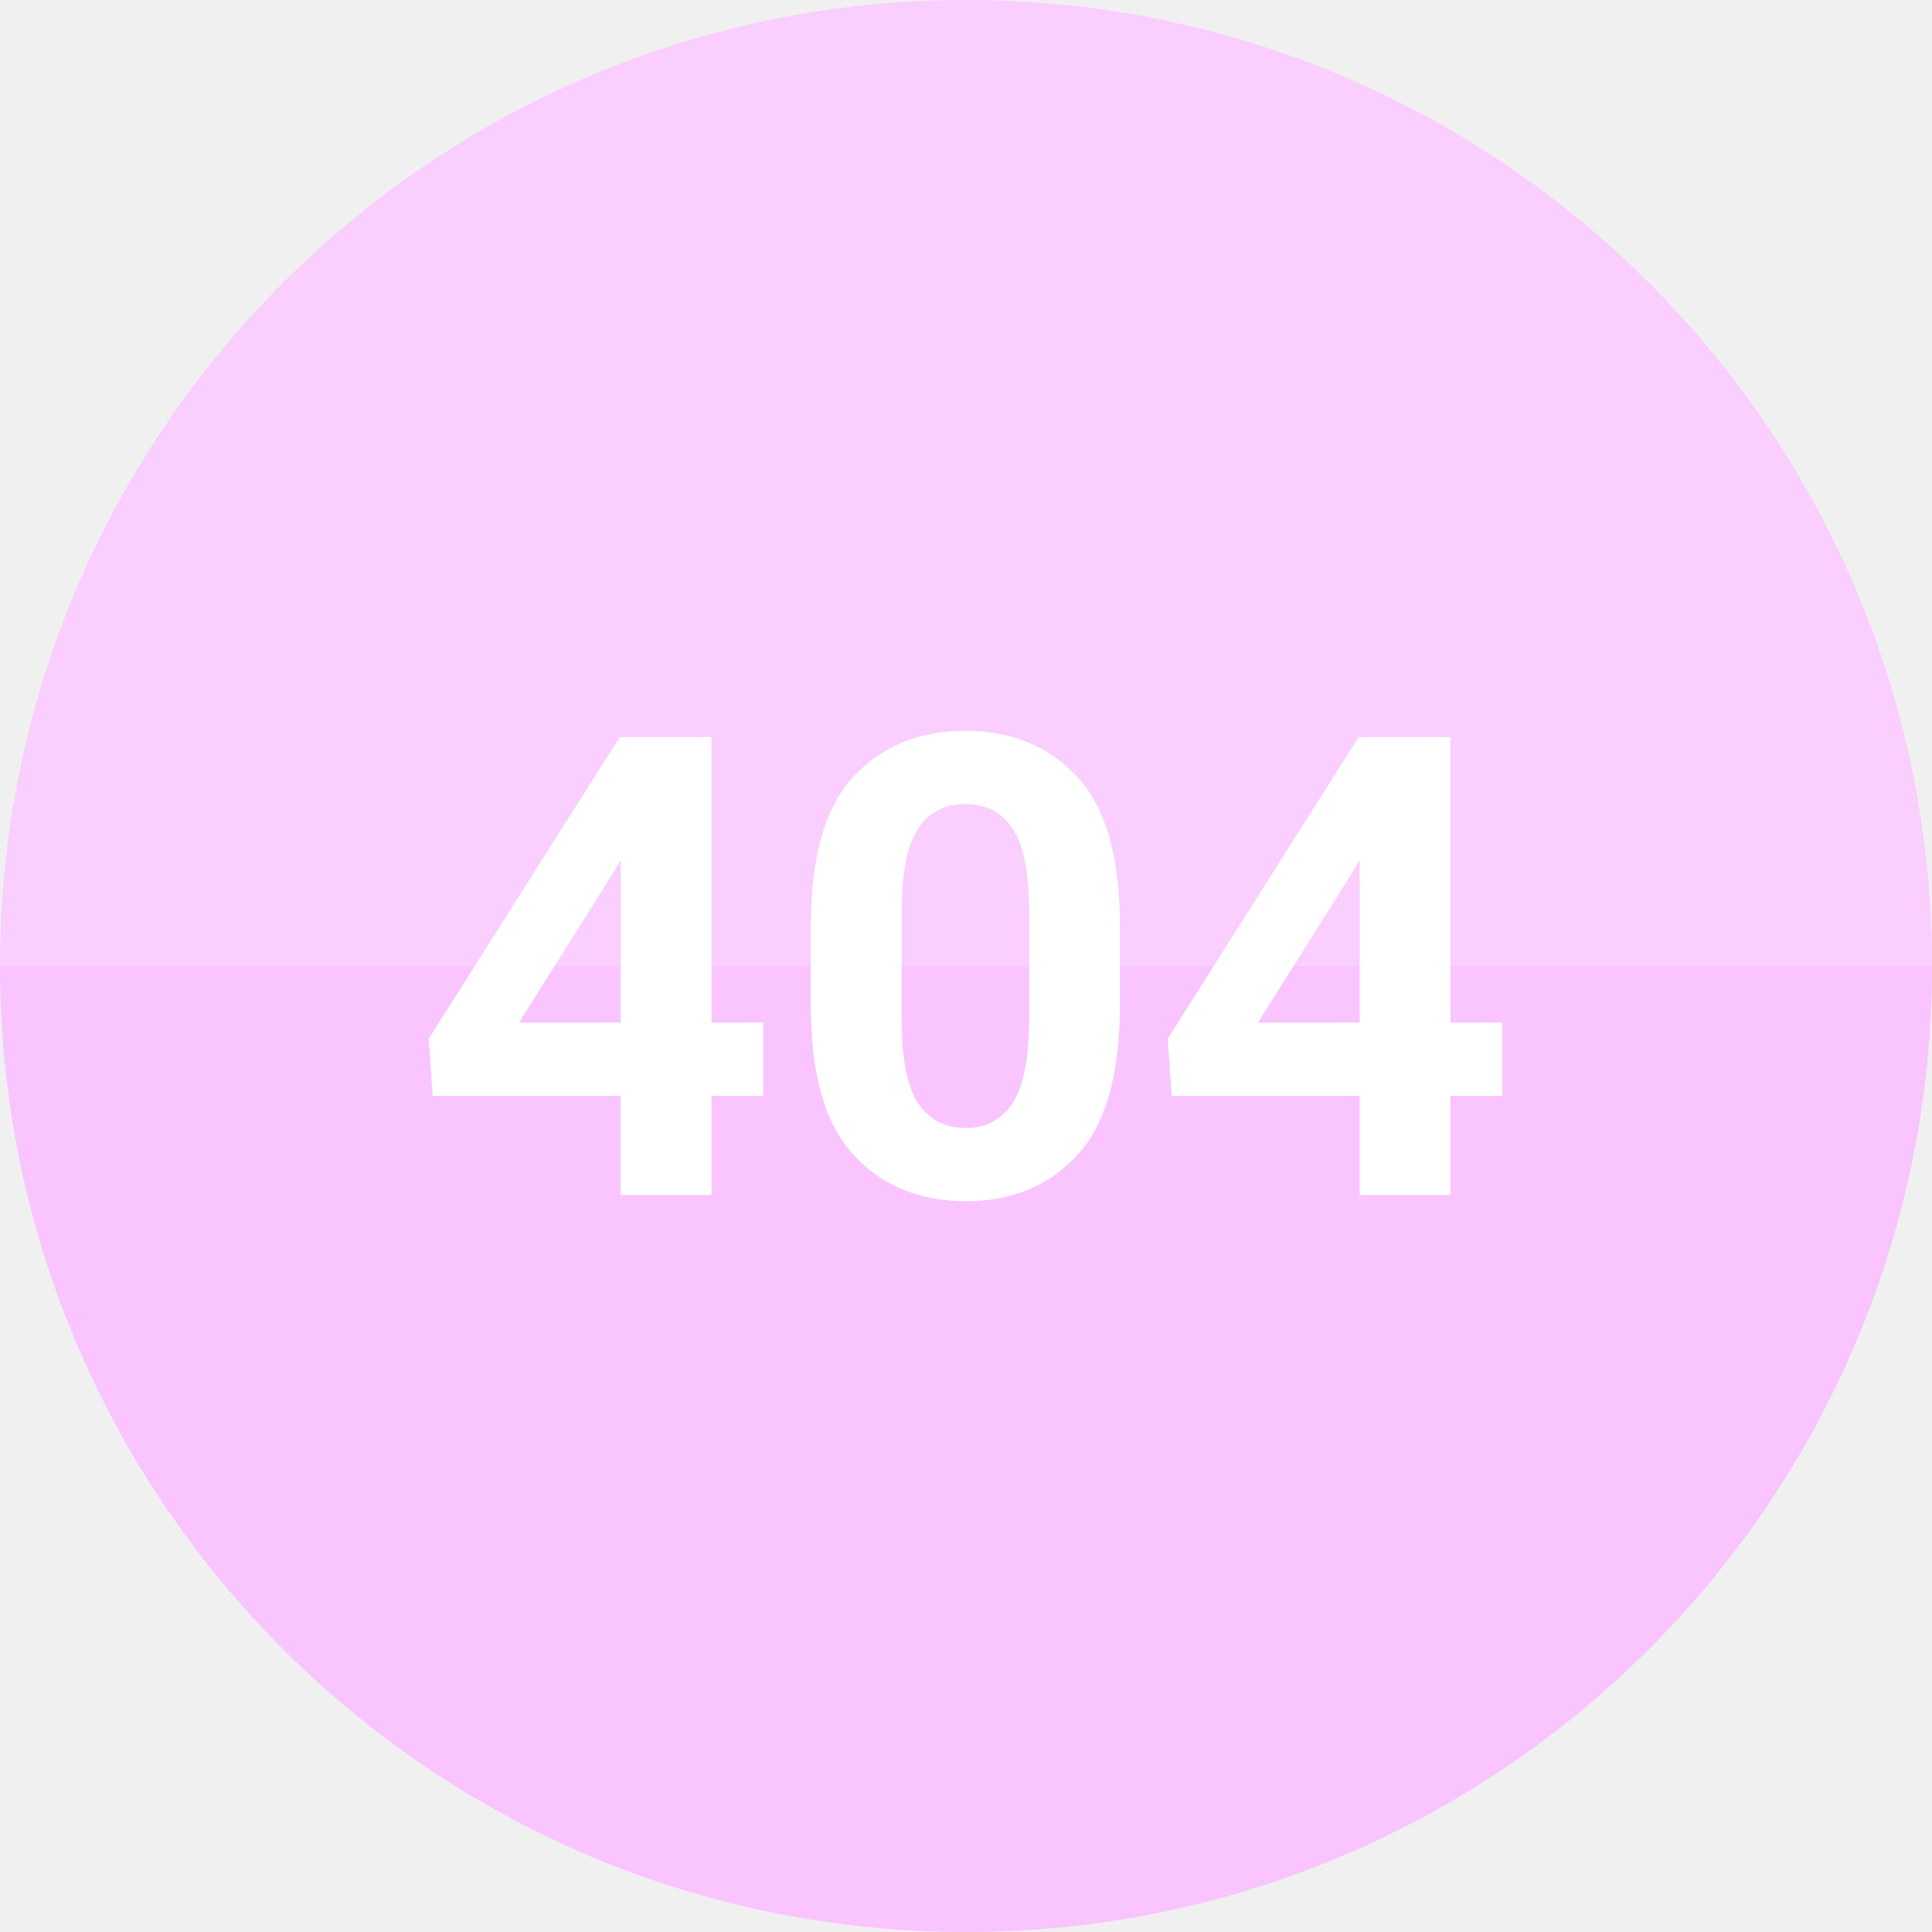
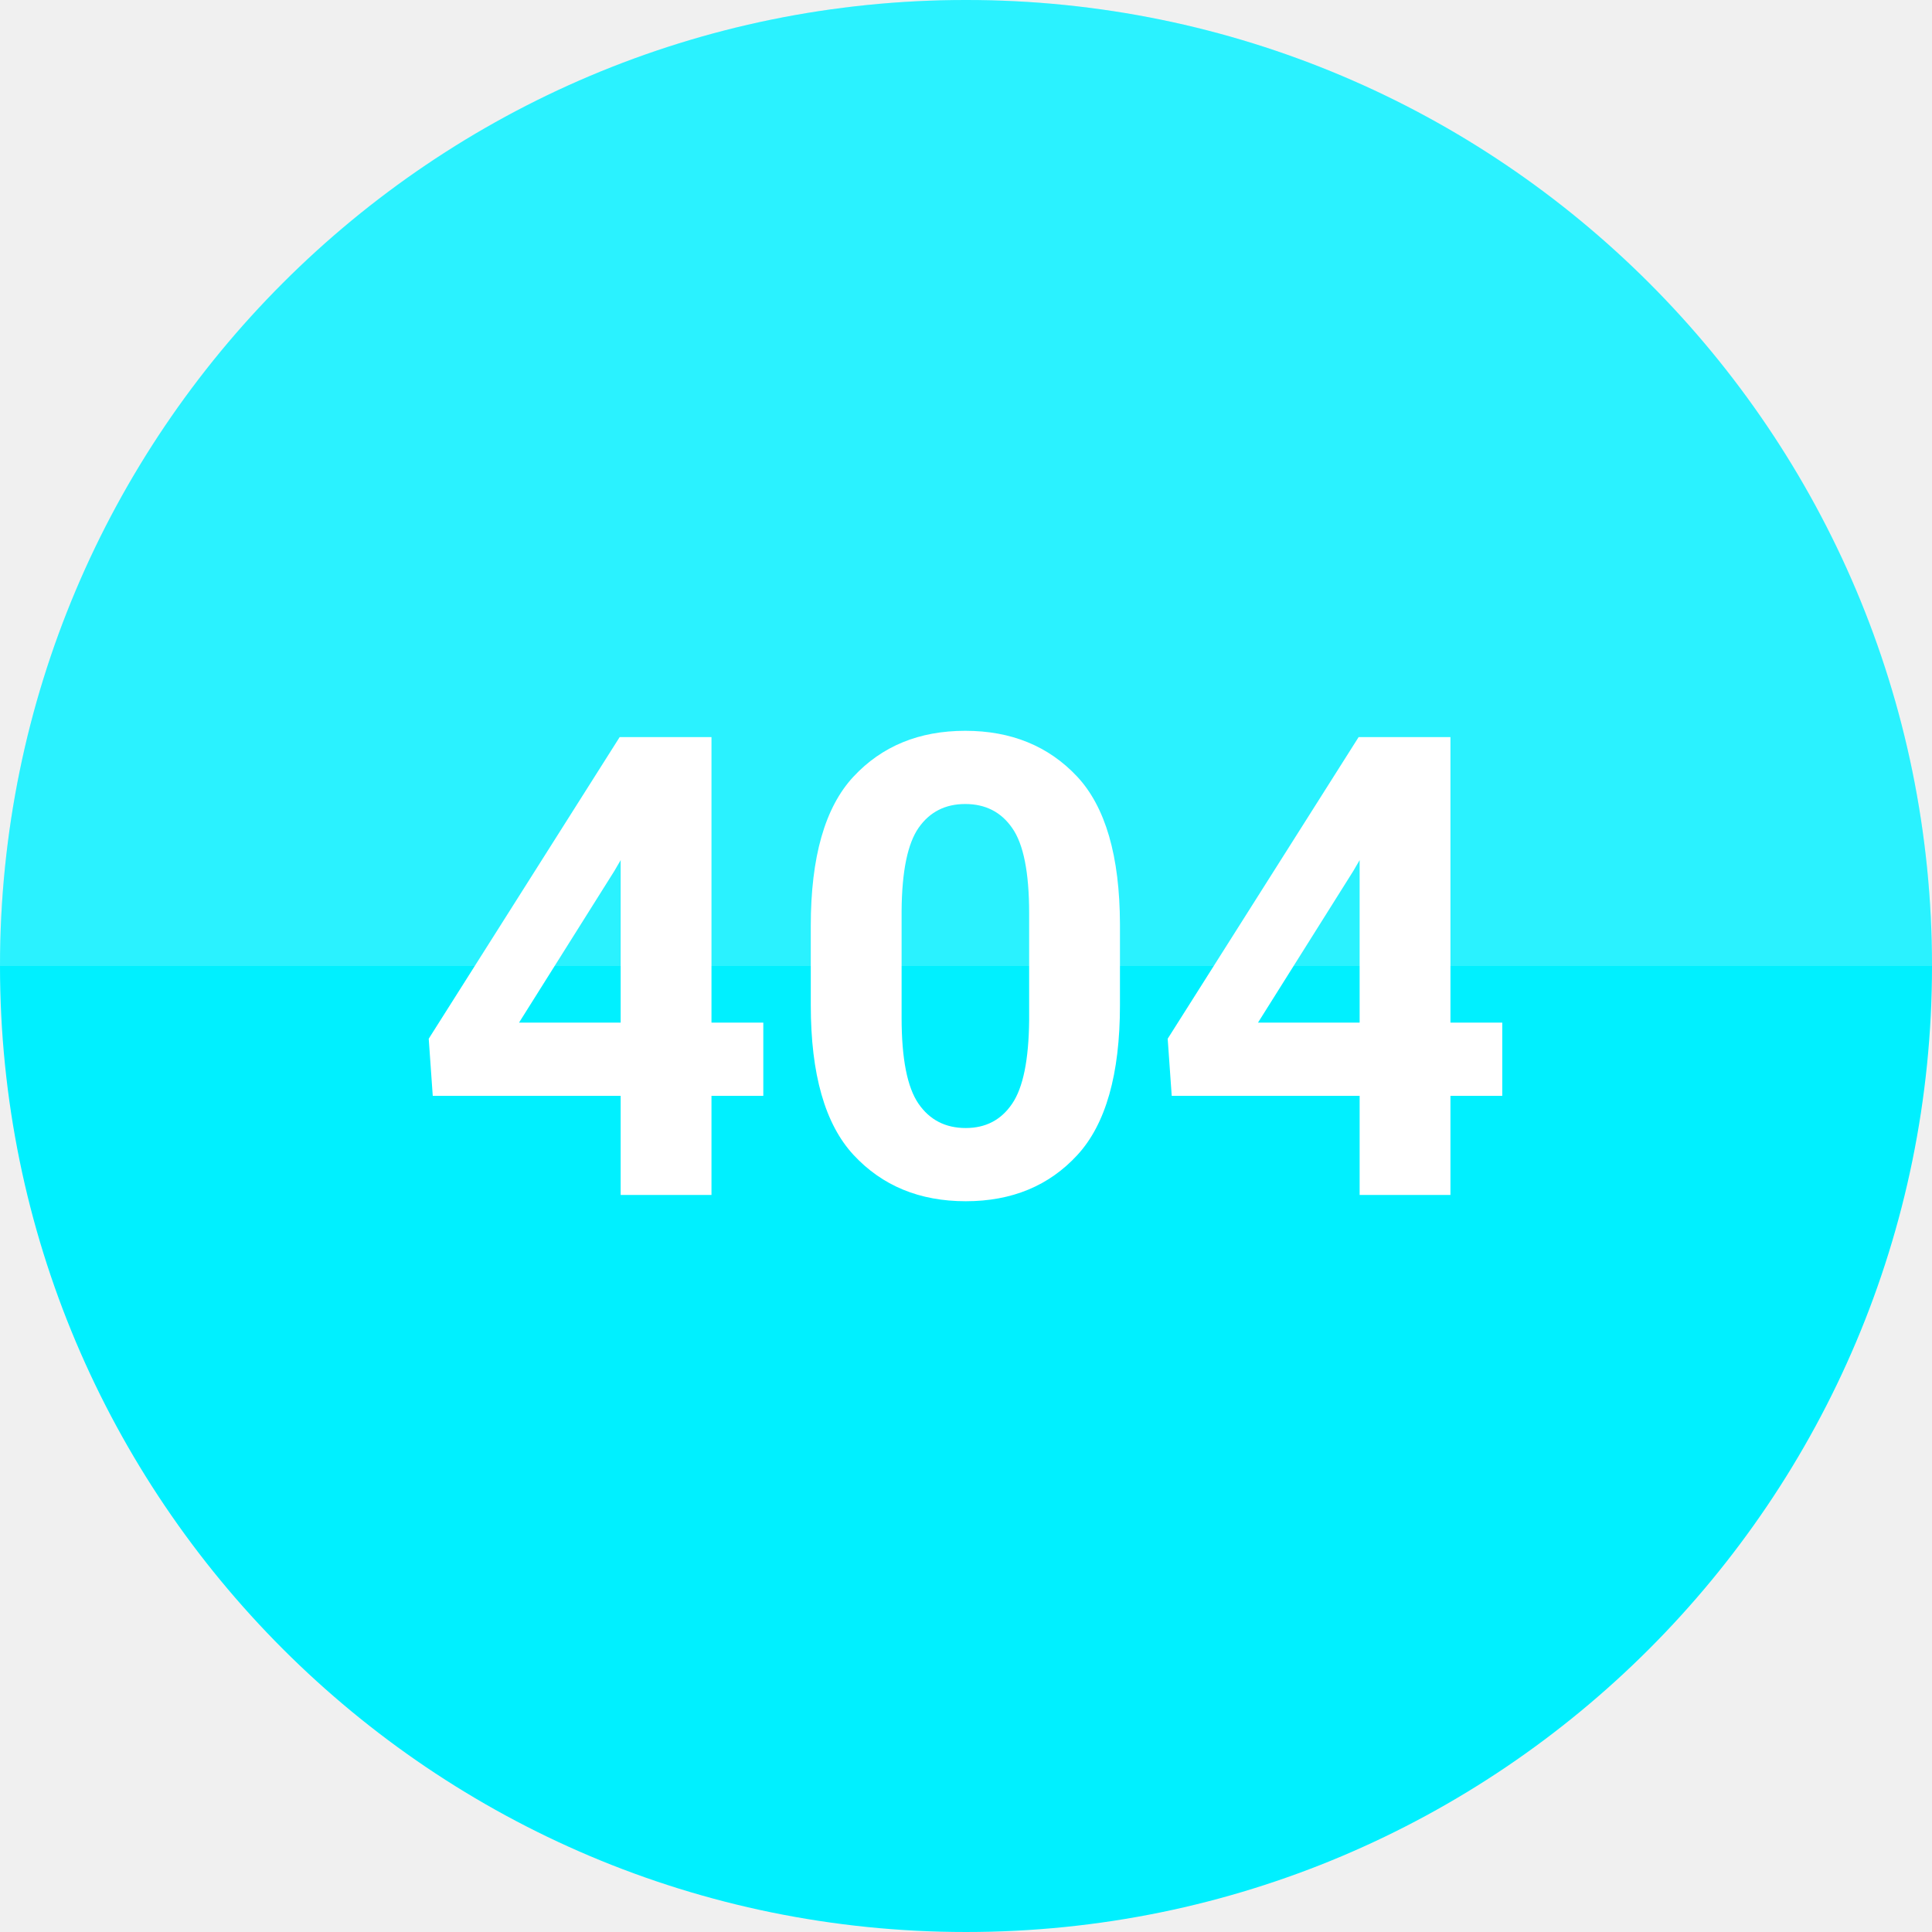
<svg xmlns="http://www.w3.org/2000/svg" width="120" height="120" id="svg2" version="1.1">
  <defs id="defs4" />
  <g id="layer1" transform="translate(0,-932.3622)">
-     <path style="fill:#f9c4ff;fill-opacity:1;stroke:none;stroke-opacity:1;stroke-width:10.042;stroke-miterlimit:4;stroke-dasharray:none" id="path2987" d="m 168,-71 a 106,137 0 1 1 -212,0 106,137 0 1 1 212,0 z" transform="matrix(0.5660377,0,0,0.4379562,24.90566,1023.457)" />
+     <path style="fill:#00f0ff;fill-opacity:1;stroke:none;stroke-opacity:1;stroke-width:10.042;stroke-miterlimit:4;stroke-dasharray:none" id="path2987" d="M 168,-71 C 168,4.663 120.542,66 62,66 3.458,66 -44,4.663 -44,-71 c 0,-75.663 47.458,-137 106,-137 58.542,0 106,61.337 106,137 z" transform="matrix(0.5660377,0,0,0.4379562,24.90566,1023.457)" />
    <text xml:space="preserve" style="font-size:40px;font-style:normal;font-weight:normal;line-height:125%;letter-spacing:0px;word-spacing:0px;fill:#000000;fill-opacity:1;stroke:none;font-family:Sans" x="25.537" y="1006.581" id="text3773">
      <tspan id="tspan3775" x="25.537" y="1006.581" style="font-style:normal;font-variant:normal;font-weight:bold;font-stretch:normal;fill:#ffffff;fill-opacity:1;font-family:Roboto;-inkscape-font-specification:Roboto Bold">404</tspan>
    </text>
-     <path style="opacity:0.165;fill:#ffffff;fill-opacity:1;stroke:none" id="path3803" d="m 74,-106.5 a 73,72.5 0 0 1 -146,0 l 73,0 z" transform="matrix(0.8219178,0,0,-0.8275862,59.17808,904.2242)" />
+     <path style="opacity:0.165;fill:#ffffff;fill-opacity:1;stroke:none" id="path3803" d="M 74,-106.5 C 74,-66.459 41.317,-34 1,-34 c -40.317,0 -73,-32.459 -73,-72.5 0,0 0,0 0,0 l 73,0 z" transform="matrix(0.8219178,0,0,-0.8275862,59.17808,904.2242)" />
  </g>
</svg>
